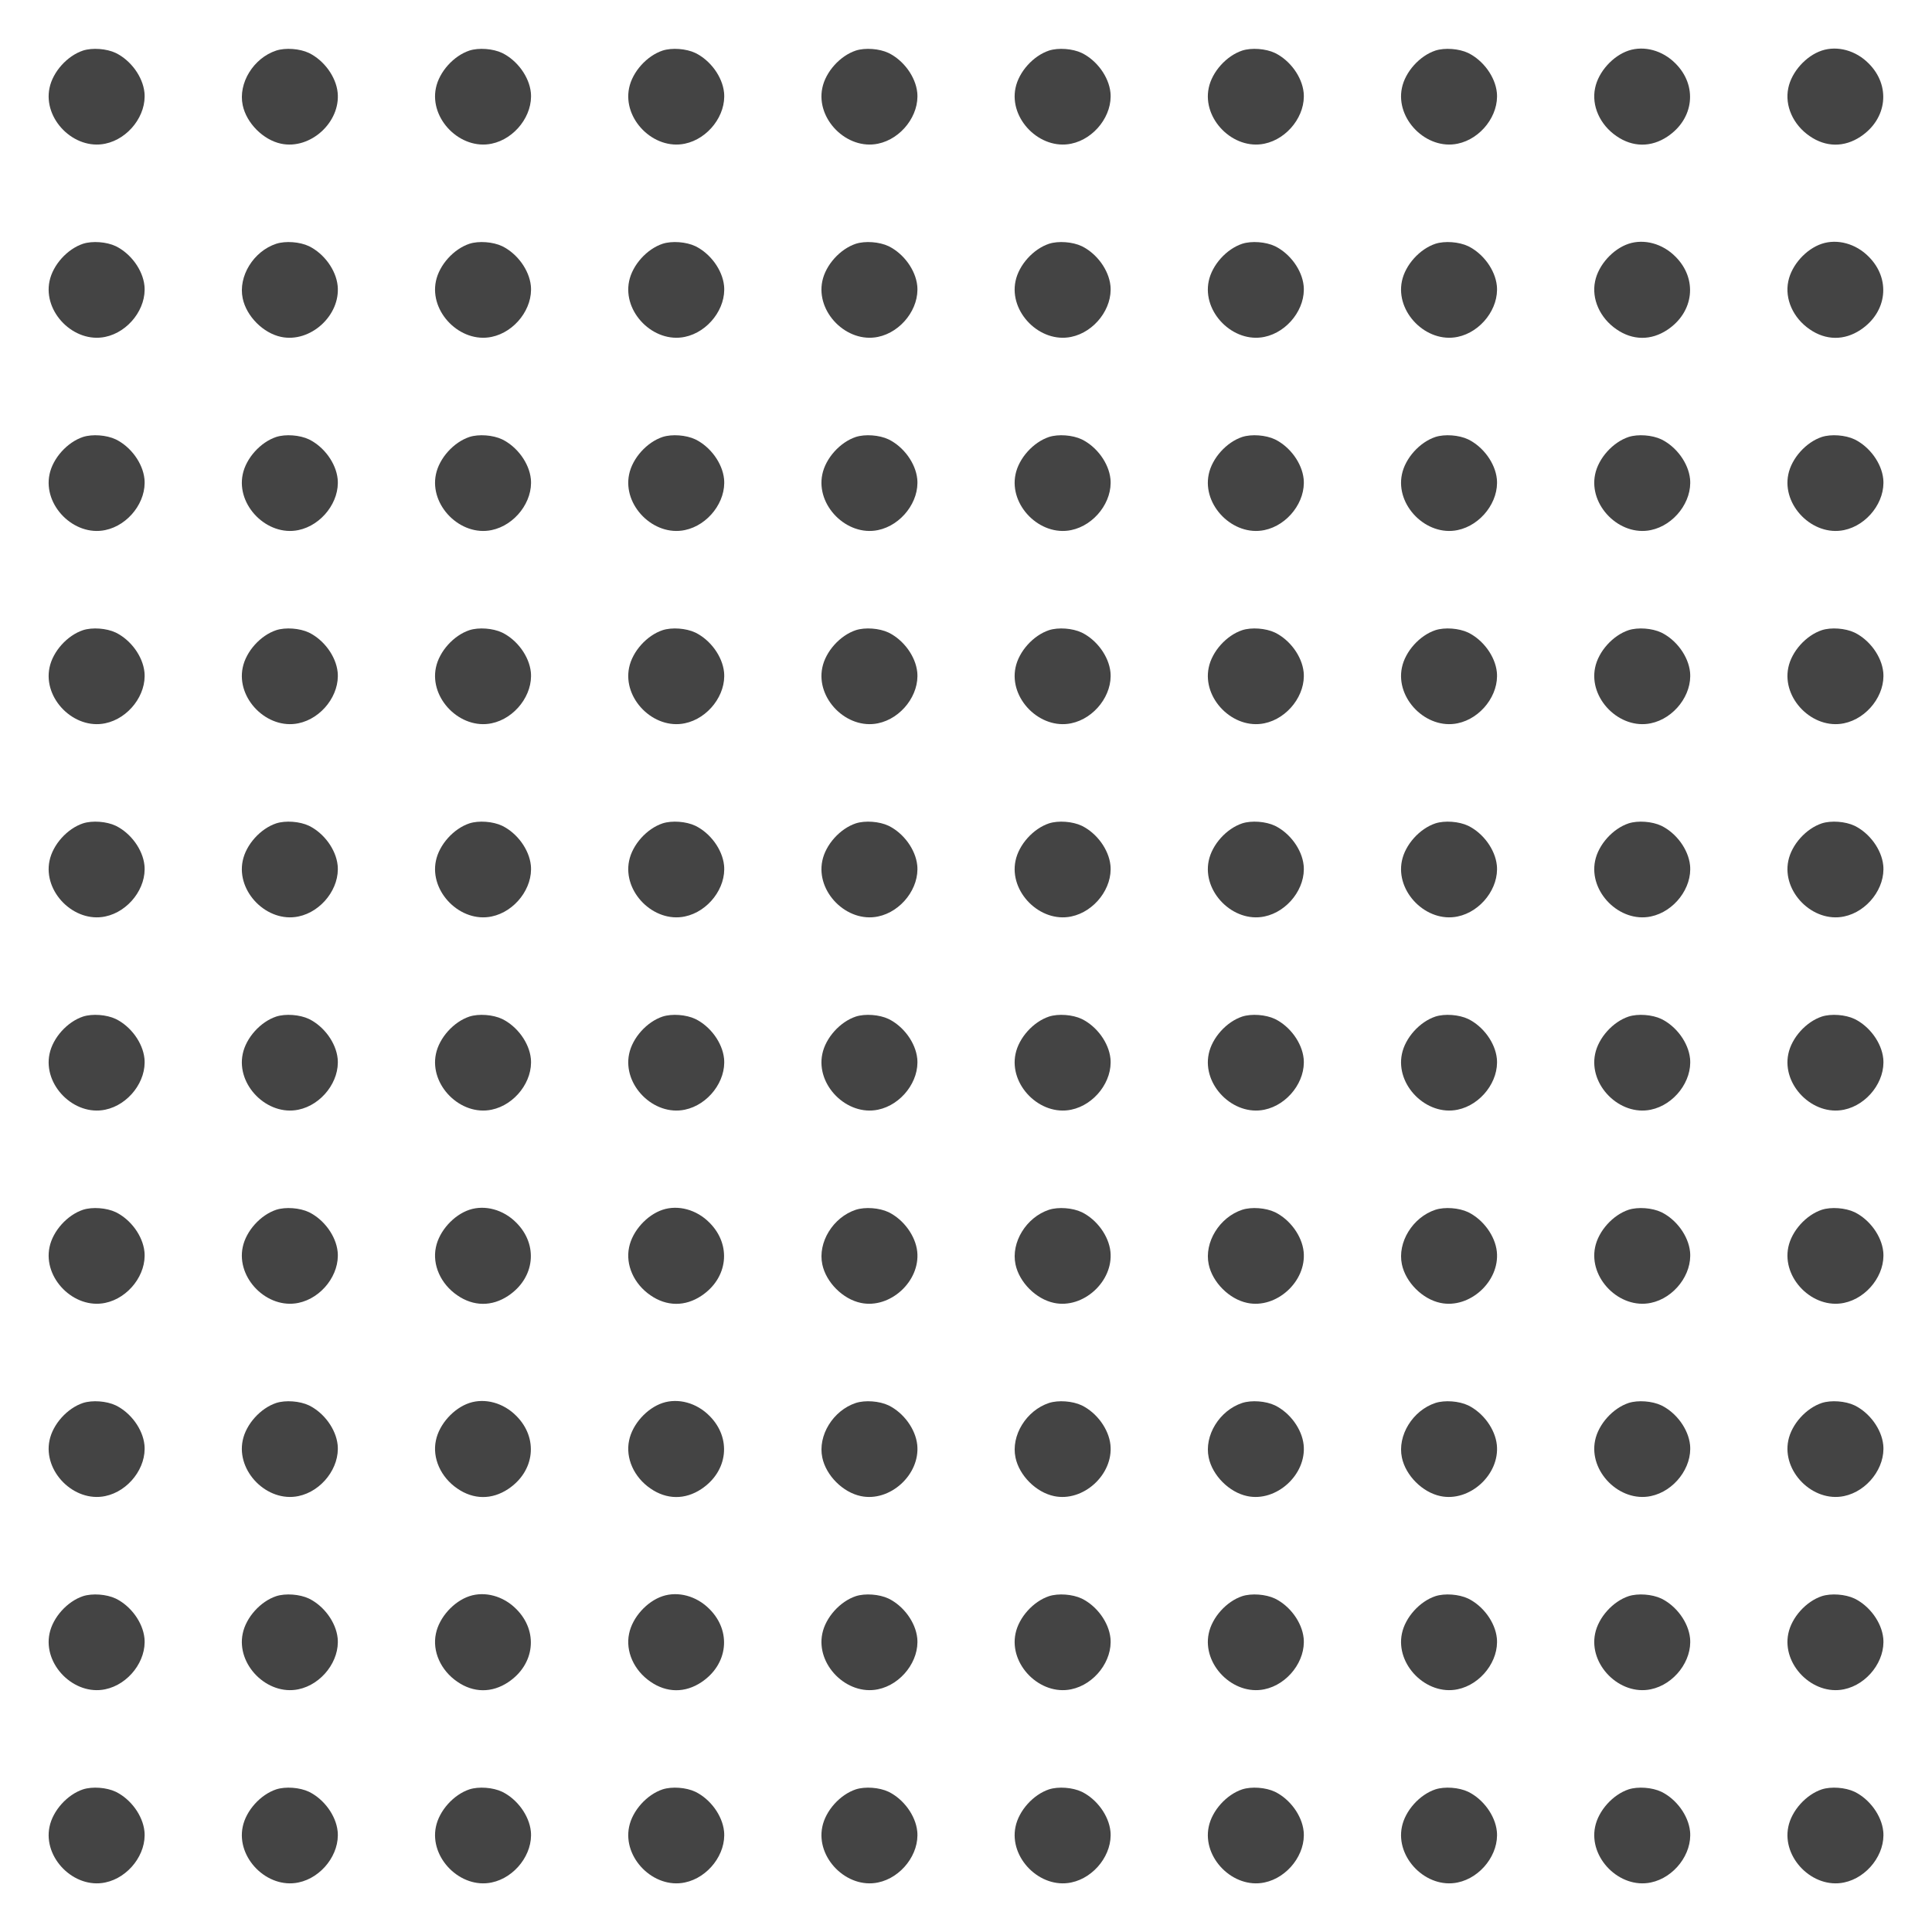
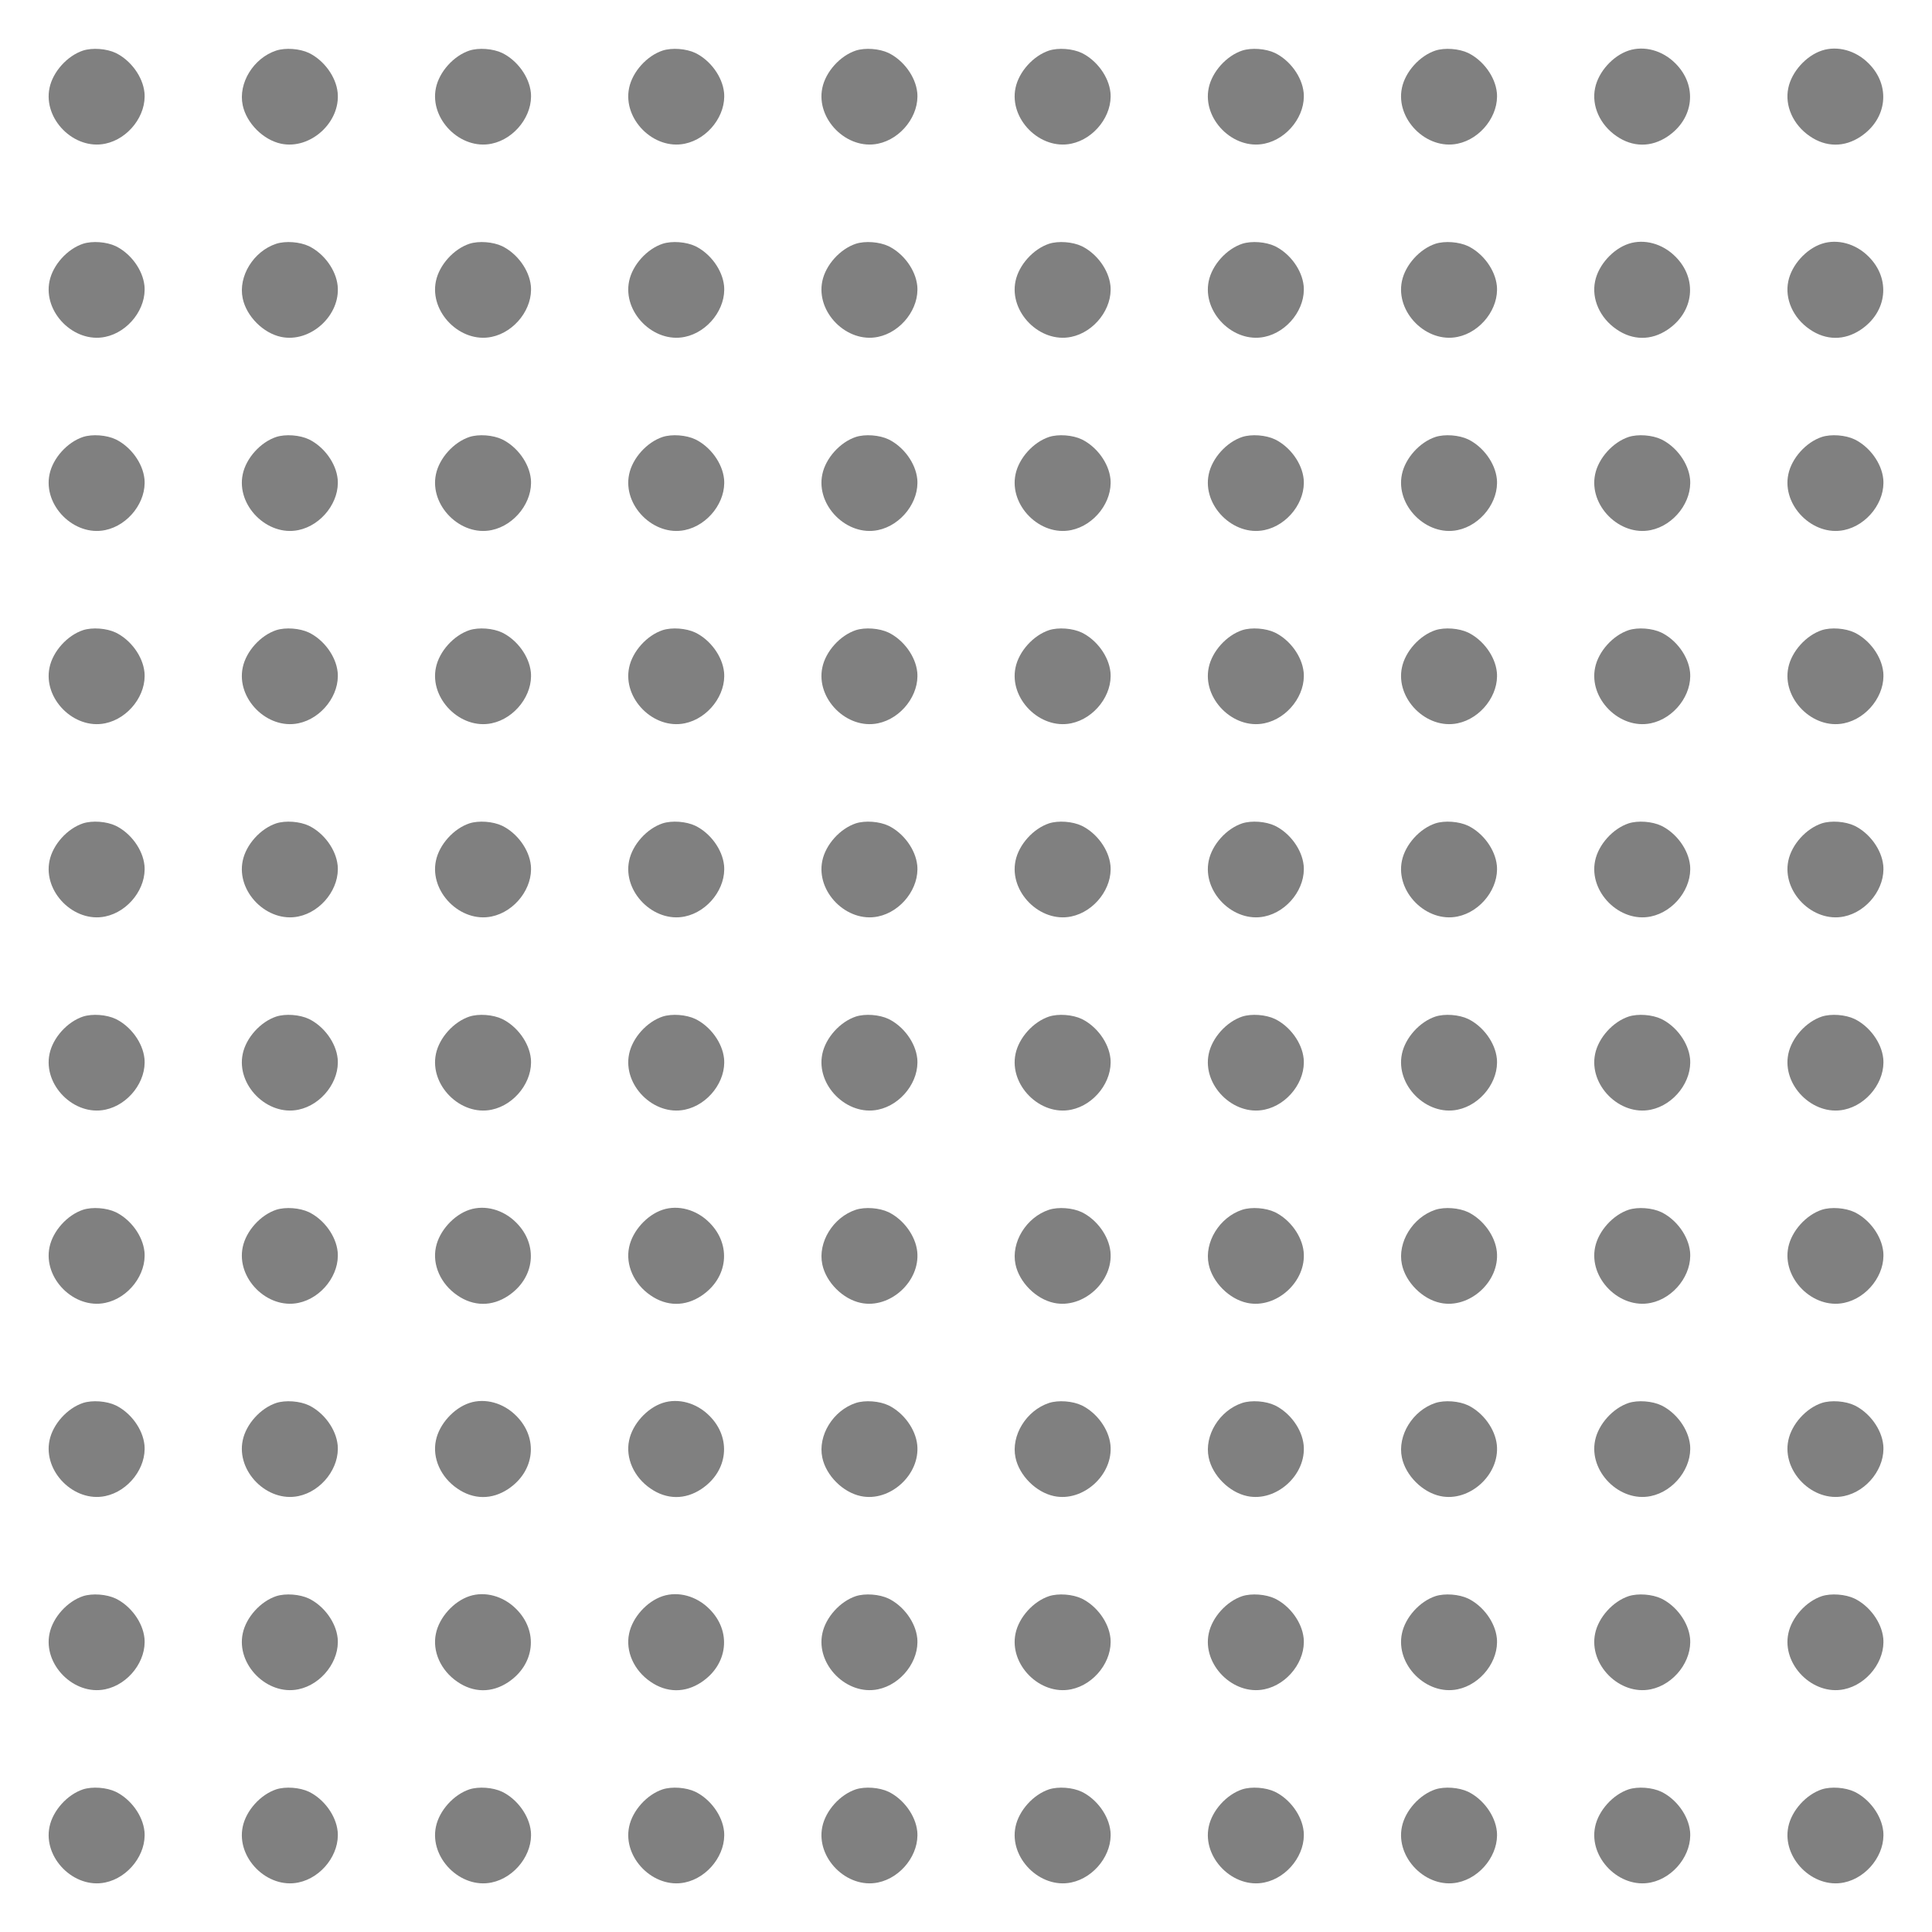
<svg xmlns="http://www.w3.org/2000/svg" version="1.0" width="225" height="225" viewBox="0 0 1280 1280" preserveAspectRatio="xMidYMid meet">
-   <g transform="translate(0,1280) scale(0.1,-0.1)" fill="#444444" stroke="none">
+   <g transform="translate(0,1280) scale(0.1,-0.1)" fill="#808080" stroke="none">
    <path d="M550 12465 c-105 -35 -200 -141 -222 -248 -43 -206 163 -412 369 -369 155 32 275 190 260 339 -11 105 -90 213 -190 262 -61 29 -155 36 -217 16z" />
    <path d="M1830 12465 c-151 -50 -253 -216 -222 -362 25 -119 136 -230 254 -255 194 -41 395 142 375 339 -11 105 -90 213 -190 262 -61 29 -155 36 -217 16z" />
    <path d="M3110 12465 c-105 -35 -200 -141 -222 -248 -43 -206 163 -412 369 -369 155 32 275 190 260 339 -11 105 -90 213 -190 262 -61 29 -155 36 -217 16z" />
    <path d="M4390 12465 c-105 -35 -200 -141 -222 -248 -43 -206 163 -412 369 -369 155 32 275 190 260 339 -11 105 -90 213 -190 262 -61 29 -155 36 -217 16z" />
    <path d="M5670 12465 c-105 -35 -200 -141 -222 -248 -43 -206 163 -412 369 -369 155 32 275 190 260 339 -11 105 -90 213 -190 262 -61 29 -155 36 -217 16z" />
    <path d="M6950 12465 c-105 -35 -200 -141 -222 -248 -43 -206 163 -412 369 -369 155 32 275 190 260 339 -11 105 -90 213 -190 262 -61 29 -155 36 -217 16z" />
    <path d="M8230 12465 c-105 -35 -200 -141 -222 -248 -43 -206 163 -412 369 -369 155 32 275 190 260 339 -11 105 -90 213 -190 262 -61 29 -155 36 -217 16z" />
    <path d="M9510 12465 c-105 -35 -200 -141 -222 -248 -43 -206 163 -412 369 -369 155 32 275 190 260 339 -11 105 -90 213 -190 262 -61 29 -155 36 -217 16z" />
    <path d="M10790 12465 c-105 -35 -200 -141 -222 -248 -25 -117 32 -244 142 -319 107 -74 229 -75 337 -3 177 118 201 338 53 485 -85 86 -207 119 -310 85z" />
    <path d="M12070 12465 c-105 -35 -200 -141 -222 -248 -25 -117 32 -244 142 -319 107 -74 229 -75 337 -3 177 118 201 338 53 485 -85 86 -207 119 -310 85z" />
    <path d="M550 11185 c-105 -35 -200 -141 -222 -248 -43 -206 163 -412 369 -369 155 32 275 190 260 339 -11 105 -90 213 -190 262 -61 29 -155 36 -217 16z" />
    <path d="M1830 11185 c-151 -50 -253 -216 -222 -362 25 -119 136 -230 254 -255 194 -41 395 142 375 339 -11 105 -90 213 -190 262 -61 29 -155 36 -217 16z" />
    <path d="M3110 11185 c-105 -35 -200 -141 -222 -248 -43 -206 163 -412 369 -369 155 32 275 190 260 339 -11 105 -90 213 -190 262 -61 29 -155 36 -217 16z" />
    <path d="M4390 11185 c-105 -35 -200 -141 -222 -248 -43 -206 163 -412 369 -369 155 32 275 190 260 339 -11 105 -90 213 -190 262 -61 29 -155 36 -217 16z" />
    <path d="M5670 11185 c-105 -35 -200 -141 -222 -248 -43 -206 163 -412 369 -369 155 32 275 190 260 339 -11 105 -90 213 -190 262 -61 29 -155 36 -217 16z" />
    <path d="M6950 11185 c-105 -35 -200 -141 -222 -248 -43 -206 163 -412 369 -369 155 32 275 190 260 339 -11 105 -90 213 -190 262 -61 29 -155 36 -217 16z" />
    <path d="M8230 11185 c-105 -35 -200 -141 -222 -248 -43 -206 163 -412 369 -369 155 32 275 190 260 339 -11 105 -90 213 -190 262 -61 29 -155 36 -217 16z" />
    <path d="M9510 11185 c-105 -35 -200 -141 -222 -248 -43 -206 163 -412 369 -369 155 32 275 190 260 339 -11 105 -90 213 -190 262 -61 29 -155 36 -217 16z" />
    <path d="M10790 11185 c-105 -35 -200 -141 -222 -248 -25 -117 32 -244 142 -319 107 -74 229 -75 337 -3 177 118 201 338 53 485 -85 86 -207 119 -310 85z" />
    <path d="M12070 11185 c-105 -35 -200 -141 -222 -248 -25 -117 32 -244 142 -319 107 -74 229 -75 337 -3 177 118 201 338 53 485 -85 86 -207 119 -310 85z" />
    <path d="M550 9905 c-105 -35 -200 -141 -222 -248 -43 -206 163 -412 369 -369 155 32 275 190 260 339 -11 105 -90 213 -190 262 -61 29 -155 36 -217 16z" />
    <path d="M1830 9905 c-105 -35 -200 -141 -222 -248 -43 -206 163 -412 369 -369 155 32 275 190 260 339 -11 105 -90 213 -190 262 -61 29 -155 36 -217 16z" />
    <path d="M3110 9905 c-105 -35 -200 -141 -222 -248 -43 -206 163 -412 369 -369 155 32 275 190 260 339 -11 105 -90 213 -190 262 -61 29 -155 36 -217 16z" />
    <path d="M4390 9905 c-105 -35 -200 -141 -222 -248 -43 -206 163 -412 369 -369 155 32 275 190 260 339 -11 105 -90 213 -190 262 -61 29 -155 36 -217 16z" />
    <path d="M5670 9905 c-105 -35 -200 -141 -222 -248 -43 -206 163 -412 369 -369 155 32 275 190 260 339 -11 105 -90 213 -190 262 -61 29 -155 36 -217 16z" />
    <path d="M6950 9905 c-105 -35 -200 -141 -222 -248 -43 -206 163 -412 369 -369 155 32 275 190 260 339 -11 105 -90 213 -190 262 -61 29 -155 36 -217 16z" />
    <path d="M8230 9905 c-105 -35 -200 -141 -222 -248 -43 -206 163 -412 369 -369 155 32 275 190 260 339 -11 105 -90 213 -190 262 -61 29 -155 36 -217 16z" />
    <path d="M9510 9905 c-105 -35 -200 -141 -222 -248 -43 -206 163 -412 369 -369 155 32 275 190 260 339 -11 105 -90 213 -190 262 -61 29 -155 36 -217 16z" />
    <path d="M10790 9905 c-105 -35 -200 -141 -222 -248 -43 -206 163 -412 369 -369 155 32 275 190 260 339 -11 105 -90 213 -190 262 -61 29 -155 36 -217 16z" />
    <path d="M12070 9905 c-105 -35 -200 -141 -222 -248 -43 -206 163 -412 369 -369 155 32 275 190 260 339 -11 105 -90 213 -190 262 -61 29 -155 36 -217 16z" />
    <path d="M550 8625 c-105 -35 -200 -141 -222 -248 -43 -206 163 -412 369 -369 155 32 275 190 260 339 -11 105 -90 213 -190 262 -61 29 -155 36 -217 16z" />
    <path d="M1830 8625 c-105 -35 -200 -141 -222 -248 -43 -206 163 -412 369 -369 155 32 275 190 260 339 -11 105 -90 213 -190 262 -61 29 -155 36 -217 16z" />
    <path d="M3110 8625 c-105 -35 -200 -141 -222 -248 -43 -206 163 -412 369 -369 155 32 275 190 260 339 -11 105 -90 213 -190 262 -61 29 -155 36 -217 16z" />
    <path d="M4390 8625 c-105 -35 -200 -141 -222 -248 -43 -206 163 -412 369 -369 155 32 275 190 260 339 -11 105 -90 213 -190 262 -61 29 -155 36 -217 16z" />
    <path d="M5670 8625 c-105 -35 -200 -141 -222 -248 -43 -206 163 -412 369 -369 155 32 275 190 260 339 -11 105 -90 213 -190 262 -61 29 -155 36 -217 16z" />
    <path d="M6950 8625 c-105 -35 -200 -141 -222 -248 -43 -206 163 -412 369 -369 155 32 275 190 260 339 -11 105 -90 213 -190 262 -61 29 -155 36 -217 16z" />
    <path d="M8230 8625 c-105 -35 -200 -141 -222 -248 -43 -206 163 -412 369 -369 155 32 275 190 260 339 -11 105 -90 213 -190 262 -61 29 -155 36 -217 16z" />
    <path d="M9510 8625 c-105 -35 -200 -141 -222 -248 -43 -206 163 -412 369 -369 155 32 275 190 260 339 -11 105 -90 213 -190 262 -61 29 -155 36 -217 16z" />
    <path d="M10790 8625 c-105 -35 -200 -141 -222 -248 -43 -206 163 -412 369 -369 155 32 275 190 260 339 -11 105 -90 213 -190 262 -61 29 -155 36 -217 16z" />
    <path d="M12070 8625 c-105 -35 -200 -141 -222 -248 -43 -206 163 -412 369 -369 155 32 275 190 260 339 -11 105 -90 213 -190 262 -61 29 -155 36 -217 16z" />
    <path d="M550 7345 c-105 -35 -200 -141 -222 -248 -43 -206 163 -412 369 -369 155 32 275 190 260 339 -11 105 -90 213 -190 262 -61 29 -155 36 -217 16z" />
    <path d="M1830 7345 c-105 -35 -200 -141 -222 -248 -43 -206 163 -412 369 -369 155 32 275 190 260 339 -11 105 -90 213 -190 262 -61 29 -155 36 -217 16z" />
    <path d="M3110 7345 c-105 -35 -200 -141 -222 -248 -43 -206 163 -412 369 -369 155 32 275 190 260 339 -11 105 -90 213 -190 262 -61 29 -155 36 -217 16z" />
    <path d="M4390 7345 c-105 -35 -200 -141 -222 -248 -43 -206 163 -412 369 -369 155 32 275 190 260 339 -11 105 -90 213 -190 262 -61 29 -155 36 -217 16z" />
    <path d="M5670 7345 c-105 -35 -200 -141 -222 -248 -43 -206 163 -412 369 -369 155 32 275 190 260 339 -11 105 -90 213 -190 262 -61 29 -155 36 -217 16z" />
    <path d="M6950 7345 c-105 -35 -200 -141 -222 -248 -43 -206 163 -412 369 -369 155 32 275 190 260 339 -11 105 -90 213 -190 262 -61 29 -155 36 -217 16z" />
    <path d="M8230 7345 c-105 -35 -200 -141 -222 -248 -43 -206 163 -412 369 -369 155 32 275 190 260 339 -11 105 -90 213 -190 262 -61 29 -155 36 -217 16z" />
    <path d="M9510 7345 c-105 -35 -200 -141 -222 -248 -43 -206 163 -412 369 -369 155 32 275 190 260 339 -11 105 -90 213 -190 262 -61 29 -155 36 -217 16z" />
    <path d="M10790 7345 c-105 -35 -200 -141 -222 -248 -43 -206 163 -412 369 -369 155 32 275 190 260 339 -11 105 -90 213 -190 262 -61 29 -155 36 -217 16z" />
    <path d="M12070 7345 c-105 -35 -200 -141 -222 -248 -43 -206 163 -412 369 -369 155 32 275 190 260 339 -11 105 -90 213 -190 262 -61 29 -155 36 -217 16z" />
    <path d="M550 6065 c-105 -35 -200 -141 -222 -248 -43 -206 163 -412 369 -369 155 32 275 190 260 339 -11 105 -90 213 -190 262 -61 29 -155 36 -217 16z" />
    <path d="M1830 6065 c-105 -35 -200 -141 -222 -248 -43 -206 163 -412 369 -369 155 32 275 190 260 339 -11 105 -90 213 -190 262 -61 29 -155 36 -217 16z" />
    <path d="M3110 6065 c-105 -35 -200 -141 -222 -248 -43 -206 163 -412 369 -369 155 32 275 190 260 339 -11 105 -90 213 -190 262 -61 29 -155 36 -217 16z" />
    <path d="M4390 6065 c-105 -35 -200 -141 -222 -248 -43 -206 163 -412 369 -369 155 32 275 190 260 339 -11 105 -90 213 -190 262 -61 29 -155 36 -217 16z" />
    <path d="M5670 6065 c-105 -35 -200 -141 -222 -248 -43 -206 163 -412 369 -369 155 32 275 190 260 339 -11 105 -90 213 -190 262 -61 29 -155 36 -217 16z" />
    <path d="M6950 6065 c-105 -35 -200 -141 -222 -248 -43 -206 163 -412 369 -369 155 32 275 190 260 339 -11 105 -90 213 -190 262 -61 29 -155 36 -217 16z" />
    <path d="M8230 6065 c-105 -35 -200 -141 -222 -248 -43 -206 163 -412 369 -369 155 32 275 190 260 339 -11 105 -90 213 -190 262 -61 29 -155 36 -217 16z" />
    <path d="M9510 6065 c-105 -35 -200 -141 -222 -248 -43 -206 163 -412 369 -369 155 32 275 190 260 339 -11 105 -90 213 -190 262 -61 29 -155 36 -217 16z" />
    <path d="M10790 6065 c-105 -35 -200 -141 -222 -248 -43 -206 163 -412 369 -369 155 32 275 190 260 339 -11 105 -90 213 -190 262 -61 29 -155 36 -217 16z" />
    <path d="M12070 6065 c-105 -35 -200 -141 -222 -248 -43 -206 163 -412 369 -369 155 32 275 190 260 339 -11 105 -90 213 -190 262 -61 29 -155 36 -217 16z" />
    <path d="M550 4785 c-105 -35 -200 -141 -222 -248 -43 -206 163 -412 369 -369 155 32 275 190 260 339 -11 105 -90 213 -190 262 -61 29 -155 36 -217 16z" />
    <path d="M1830 4785 c-105 -35 -200 -141 -222 -248 -43 -206 163 -412 369 -369 155 32 275 190 260 339 -11 105 -90 213 -190 262 -61 29 -155 36 -217 16z" />
    <path d="M3110 4785 c-105 -35 -200 -141 -222 -248 -25 -117 32 -244 142 -319 107 -74 229 -75 337 -3 177 118 201 338 53 485 -85 86 -207 119 -310 85z" />
    <path d="M4390 4785 c-105 -35 -200 -141 -222 -248 -25 -117 32 -244 142 -319 107 -74 229 -75 337 -3 177 118 201 338 53 485 -85 86 -207 119 -310 85z" />
    <path d="M5670 4785 c-151 -50 -253 -216 -222 -362 25 -119 136 -230 255 -255 193 -41 394 142 374 339 -11 105 -90 213 -190 262 -61 29 -155 36 -217 16z" />
    <path d="M6950 4785 c-151 -50 -253 -216 -222 -362 25 -119 136 -230 255 -255 193 -41 394 142 374 339 -11 105 -90 213 -190 262 -61 29 -155 36 -217 16z" />
    <path d="M8230 4785 c-151 -50 -253 -216 -222 -362 25 -119 136 -230 255 -255 193 -41 394 142 374 339 -11 105 -90 213 -190 262 -61 29 -155 36 -217 16z" />
    <path d="M9510 4785 c-151 -50 -253 -216 -222 -362 25 -119 136 -230 255 -255 193 -41 394 142 374 339 -11 105 -90 213 -190 262 -61 29 -155 36 -217 16z" />
    <path d="M10790 4785 c-105 -35 -200 -141 -222 -248 -43 -206 163 -412 369 -369 155 32 275 190 260 339 -11 105 -90 213 -190 262 -61 29 -155 36 -217 16z" />
    <path d="M12070 4785 c-105 -35 -200 -141 -222 -248 -43 -206 163 -412 369 -369 155 32 275 190 260 339 -11 105 -90 213 -190 262 -61 29 -155 36 -217 16z" />
    <path d="M550 3505 c-105 -35 -200 -141 -222 -248 -43 -206 163 -412 369 -369 155 32 275 190 260 339 -11 105 -90 213 -190 262 -61 29 -155 36 -217 16z" />
    <path d="M1830 3505 c-105 -35 -200 -141 -222 -248 -43 -206 163 -412 369 -369 155 32 275 190 260 339 -11 105 -90 213 -190 262 -61 29 -155 36 -217 16z" />
    <path d="M3110 3505 c-105 -35 -200 -141 -222 -248 -25 -117 32 -244 142 -319 107 -74 229 -75 337 -3 177 118 201 338 53 485 -85 86 -207 119 -310 85z" />
    <path d="M4390 3505 c-105 -35 -200 -141 -222 -248 -25 -117 32 -244 142 -319 107 -74 229 -75 337 -3 177 118 201 338 53 485 -85 86 -207 119 -310 85z" />
    <path d="M5670 3505 c-151 -50 -253 -216 -222 -362 25 -119 136 -230 255 -255 193 -41 394 142 374 339 -11 105 -90 213 -190 262 -61 29 -155 36 -217 16z" />
    <path d="M6950 3505 c-151 -50 -253 -216 -222 -362 25 -119 136 -230 255 -255 193 -41 394 142 374 339 -11 105 -90 213 -190 262 -61 29 -155 36 -217 16z" />
    <path d="M8230 3505 c-151 -50 -253 -216 -222 -362 25 -119 136 -230 255 -255 193 -41 394 142 374 339 -11 105 -90 213 -190 262 -61 29 -155 36 -217 16z" />
    <path d="M9510 3505 c-151 -50 -253 -216 -222 -362 25 -119 136 -230 255 -255 193 -41 394 142 374 339 -11 105 -90 213 -190 262 -61 29 -155 36 -217 16z" />
    <path d="M10790 3505 c-105 -35 -200 -141 -222 -248 -43 -206 163 -412 369 -369 155 32 275 190 260 339 -11 105 -90 213 -190 262 -61 29 -155 36 -217 16z" />
    <path d="M12070 3505 c-105 -35 -200 -141 -222 -248 -43 -206 163 -412 369 -369 155 32 275 190 260 339 -11 105 -90 213 -190 262 -61 29 -155 36 -217 16z" />
    <path d="M550 2225 c-105 -35 -200 -141 -222 -248 -43 -206 163 -412 369 -369 155 32 275 190 260 339 -11 105 -90 213 -190 262 -61 29 -155 36 -217 16z" />
    <path d="M1830 2225 c-105 -35 -200 -141 -222 -248 -43 -206 163 -412 369 -369 155 32 275 190 260 339 -11 105 -90 213 -190 262 -61 29 -155 36 -217 16z" />
    <path d="M3110 2225 c-105 -35 -200 -141 -222 -248 -25 -117 32 -244 142 -319 107 -74 229 -75 337 -3 177 118 201 338 53 485 -85 86 -207 119 -310 85z" />
    <path d="M4390 2225 c-105 -35 -200 -141 -222 -248 -25 -117 32 -244 142 -319 107 -74 229 -75 337 -3 177 118 201 338 53 485 -85 86 -207 119 -310 85z" />
    <path d="M5670 2225 c-105 -35 -200 -141 -222 -248 -43 -206 163 -412 369 -369 155 32 275 190 260 339 -11 105 -90 213 -190 262 -61 29 -155 36 -217 16z" />
    <path d="M6950 2225 c-105 -35 -200 -141 -222 -248 -43 -206 163 -412 369 -369 155 32 275 190 260 339 -11 105 -90 213 -190 262 -61 29 -155 36 -217 16z" />
    <path d="M8230 2225 c-105 -35 -200 -141 -222 -248 -43 -206 163 -412 369 -369 155 32 275 190 260 339 -11 105 -90 213 -190 262 -61 29 -155 36 -217 16z" />
    <path d="M9510 2225 c-105 -35 -200 -141 -222 -248 -43 -206 163 -412 369 -369 155 32 275 190 260 339 -11 105 -90 213 -190 262 -61 29 -155 36 -217 16z" />
    <path d="M10790 2225 c-105 -35 -200 -141 -222 -248 -43 -206 163 -412 369 -369 155 32 275 190 260 339 -11 105 -90 213 -190 262 -61 29 -155 36 -217 16z" />
    <path d="M12070 2225 c-105 -35 -200 -141 -222 -248 -43 -206 163 -412 369 -369 155 32 275 190 260 339 -11 105 -90 213 -190 262 -61 29 -155 36 -217 16z" />
    <path d="M550 945 c-105 -35 -200 -141 -222 -248 -43 -206 163 -412 369 -369 155 32 275 190 260 339 -11 105 -90 213 -190 262 -61 29 -155 36 -217 16z" />
    <path d="M1830 945 c-105 -35 -200 -141 -222 -248 -43 -206 163 -412 369 -369 155 32 275 190 260 339 -11 105 -90 213 -190 262 -61 29 -155 36 -217 16z" />
    <path d="M3110 945 c-105 -35 -200 -141 -222 -248 -43 -206 163 -412 369 -369 155 32 275 190 260 339 -11 105 -90 213 -190 262 -61 29 -155 36 -217 16z" />
    <path d="M4390 945 c-105 -35 -200 -141 -222 -248 -43 -206 163 -412 369 -369 155 32 275 190 260 339 -11 105 -90 213 -190 262 -61 29 -155 36 -217 16z" />
    <path d="M5670 945 c-105 -35 -200 -141 -222 -248 -43 -206 163 -412 369 -369 155 32 275 190 260 339 -11 105 -90 213 -190 262 -61 29 -155 36 -217 16z" />
    <path d="M6950 945 c-105 -35 -200 -141 -222 -248 -43 -206 163 -412 369 -369 155 32 275 190 260 339 -11 105 -90 213 -190 262 -61 29 -155 36 -217 16z" />
    <path d="M8230 945 c-105 -35 -200 -141 -222 -248 -43 -206 163 -412 369 -369 155 32 275 190 260 339 -11 105 -90 213 -190 262 -61 29 -155 36 -217 16z" />
    <path d="M9510 945 c-105 -35 -200 -141 -222 -248 -43 -206 163 -412 369 -369 155 32 275 190 260 339 -11 105 -90 213 -190 262 -61 29 -155 36 -217 16z" />
    <path d="M10790 945 c-105 -35 -200 -141 -222 -248 -43 -206 163 -412 369 -369 155 32 275 190 260 339 -11 105 -90 213 -190 262 -61 29 -155 36 -217 16z" />
    <path d="M12070 945 c-105 -35 -200 -141 -222 -248 -43 -206 163 -412 369 -369 155 32 275 190 260 339 -11 105 -90 213 -190 262 -61 29 -155 36 -217 16z" />
  </g>
</svg>
